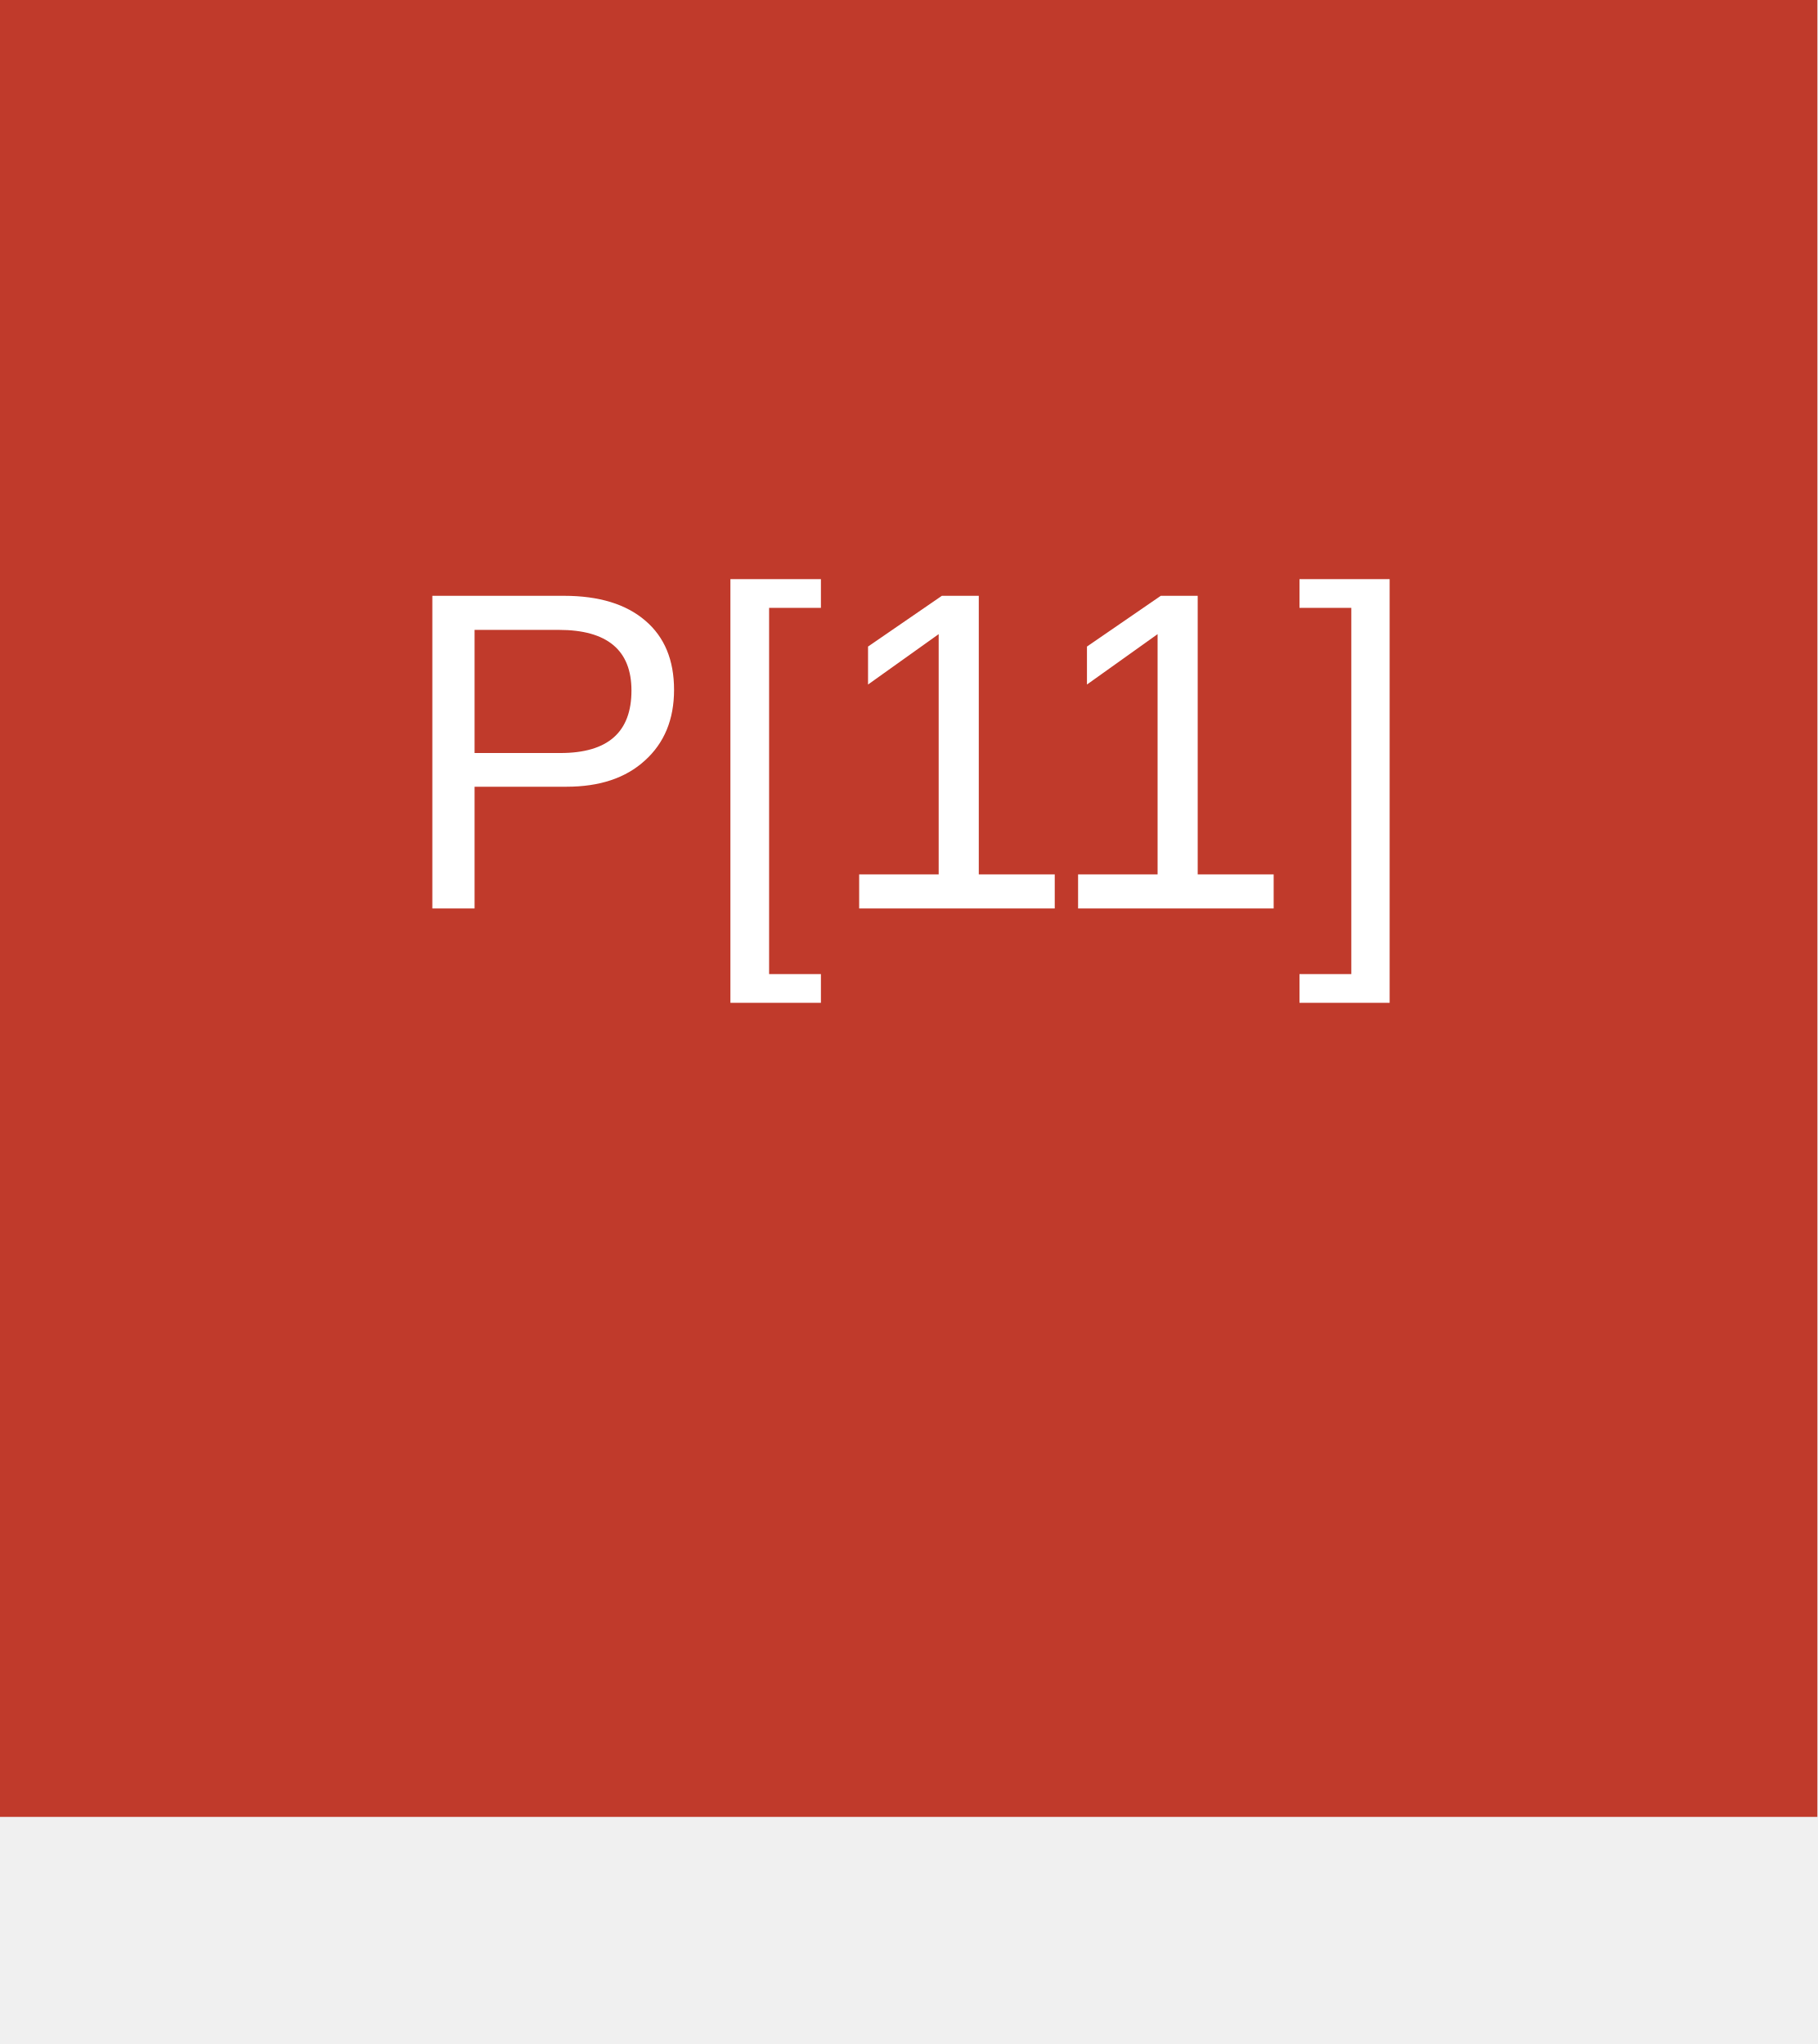
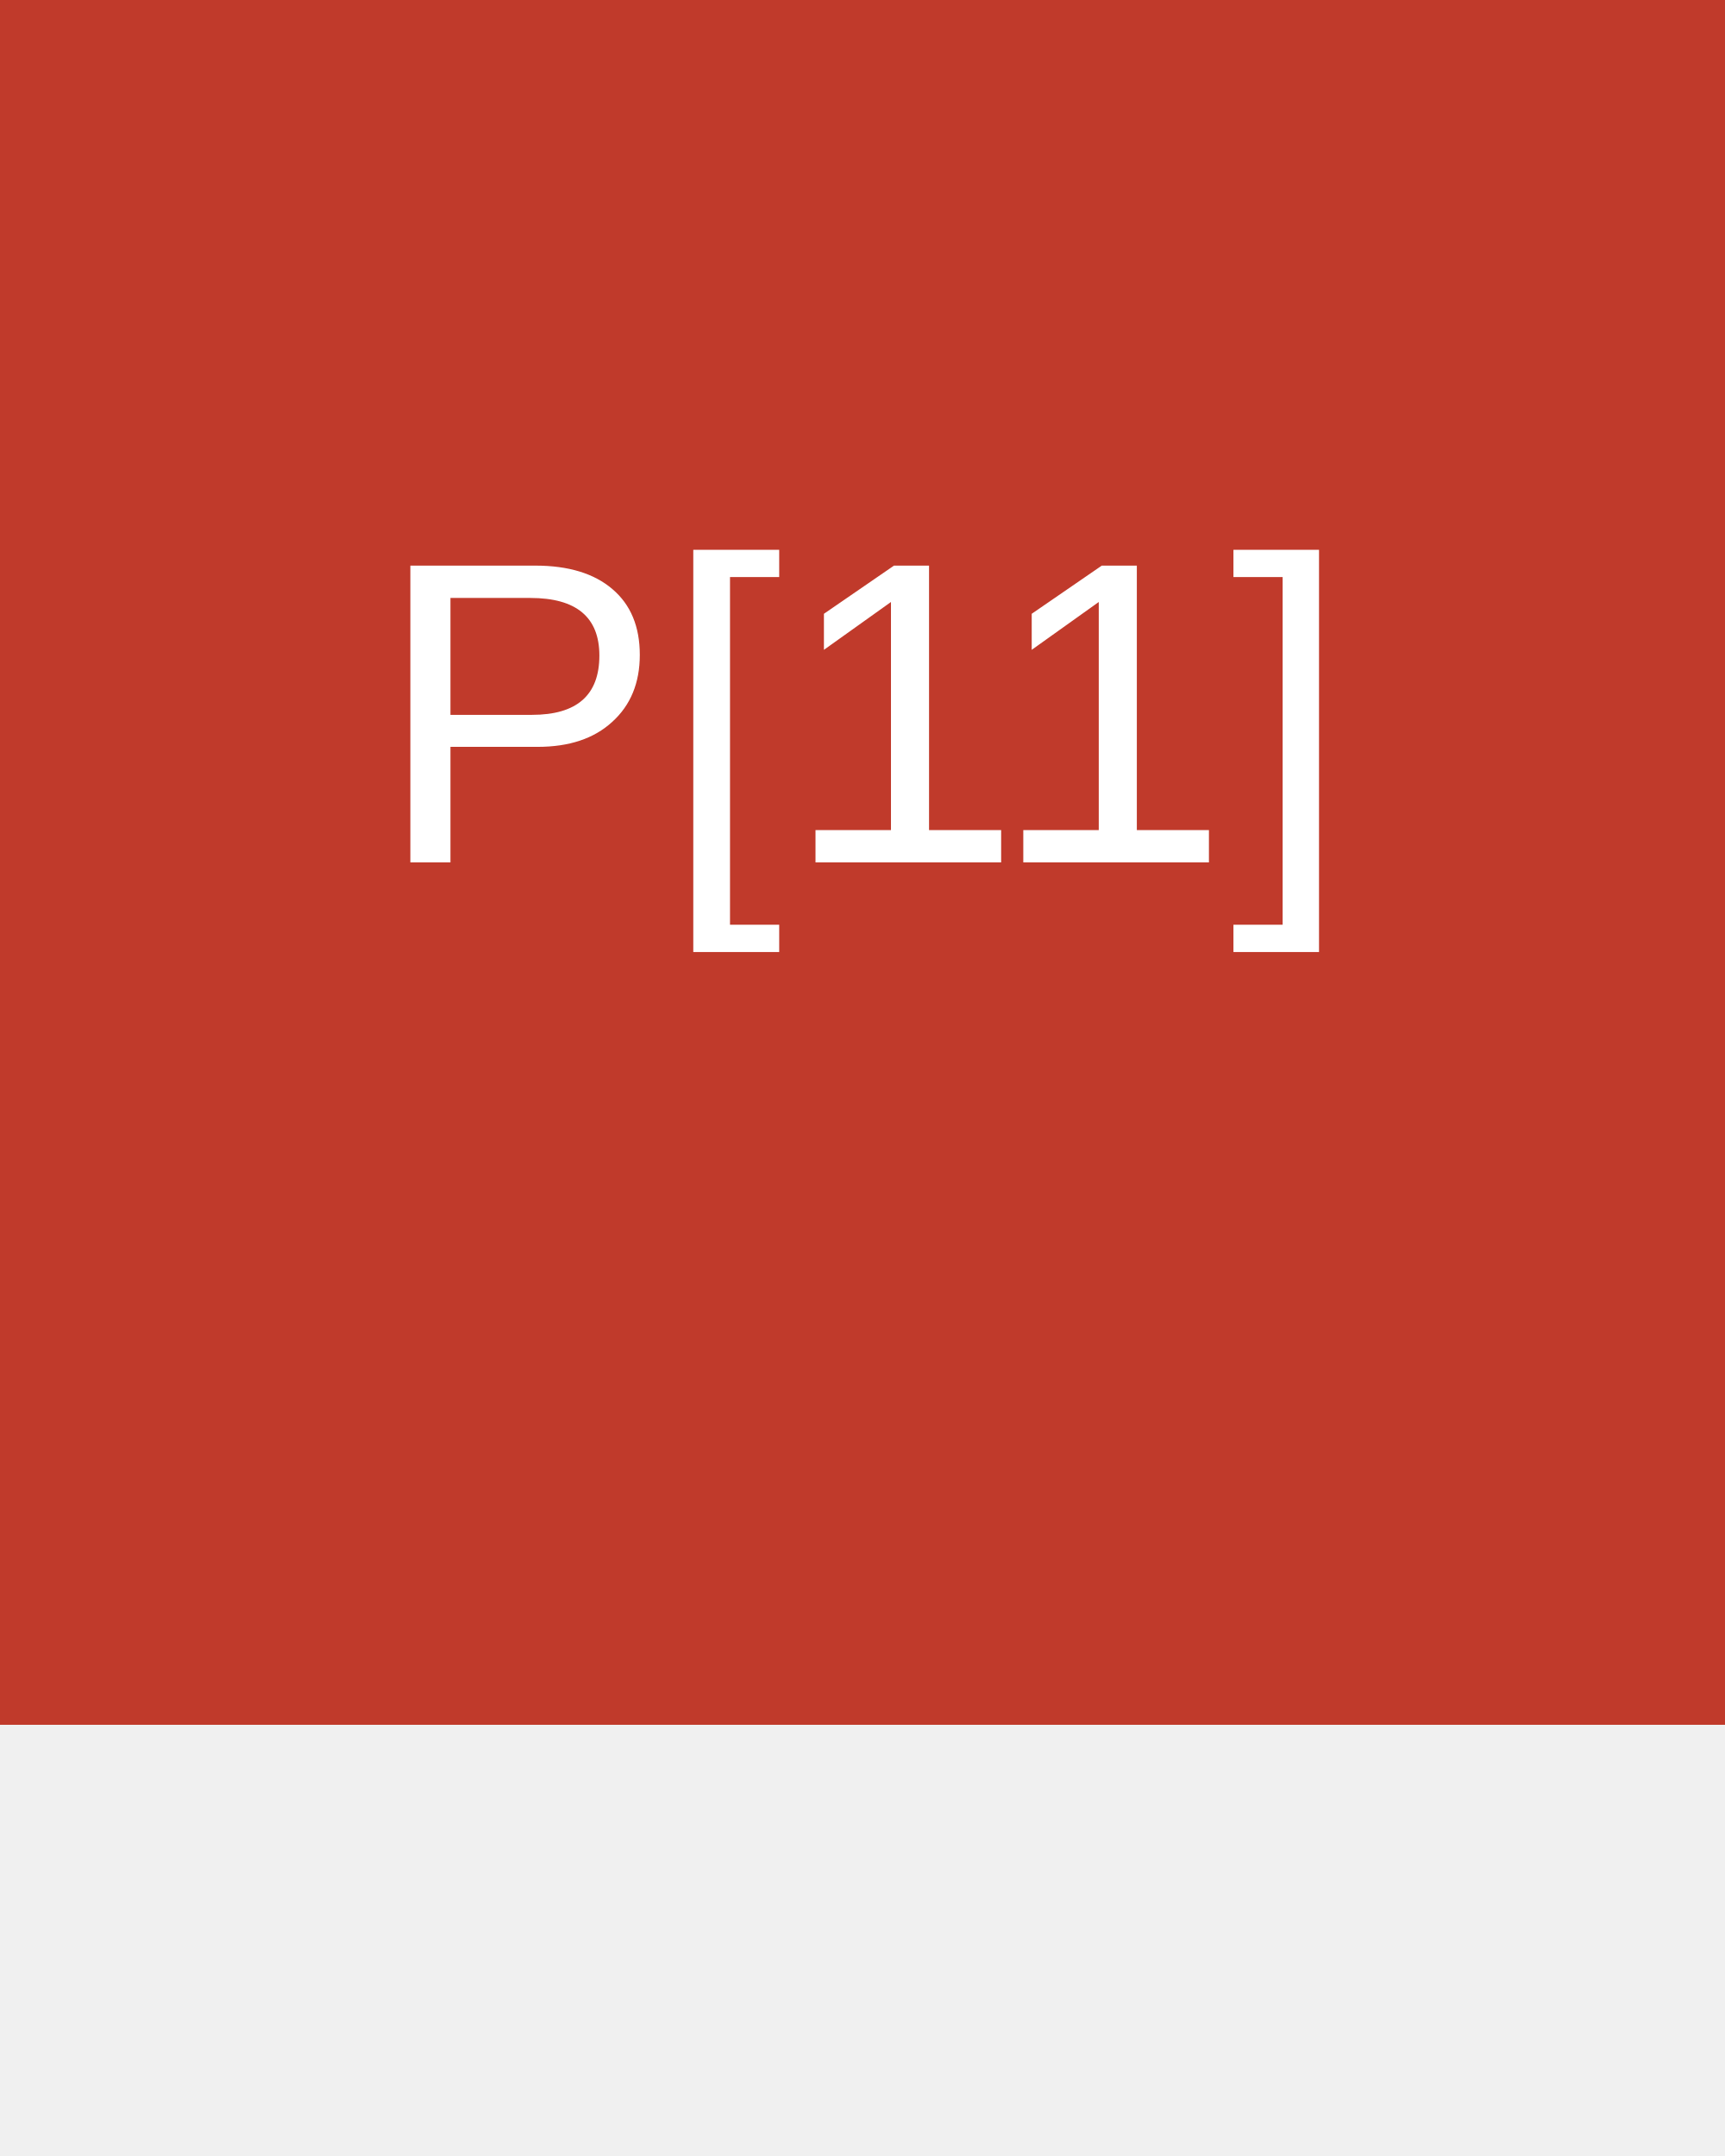
- <svg xmlns="http://www.w3.org/2000/svg" width="80" height="90" viewBox="0 0 80 90">
+ <svg xmlns="http://www.w3.org/2000/svg" width="80" height="100" viewBox="0 0 80 100">
  <rect width="80" height="80" fill="#c03a2b" />
  <text x="40" y="40" font-family="Arial" font-size="20" fill="white" text-anchor="middle" alignment-baseline="middle">P[11]</text>
</svg>
